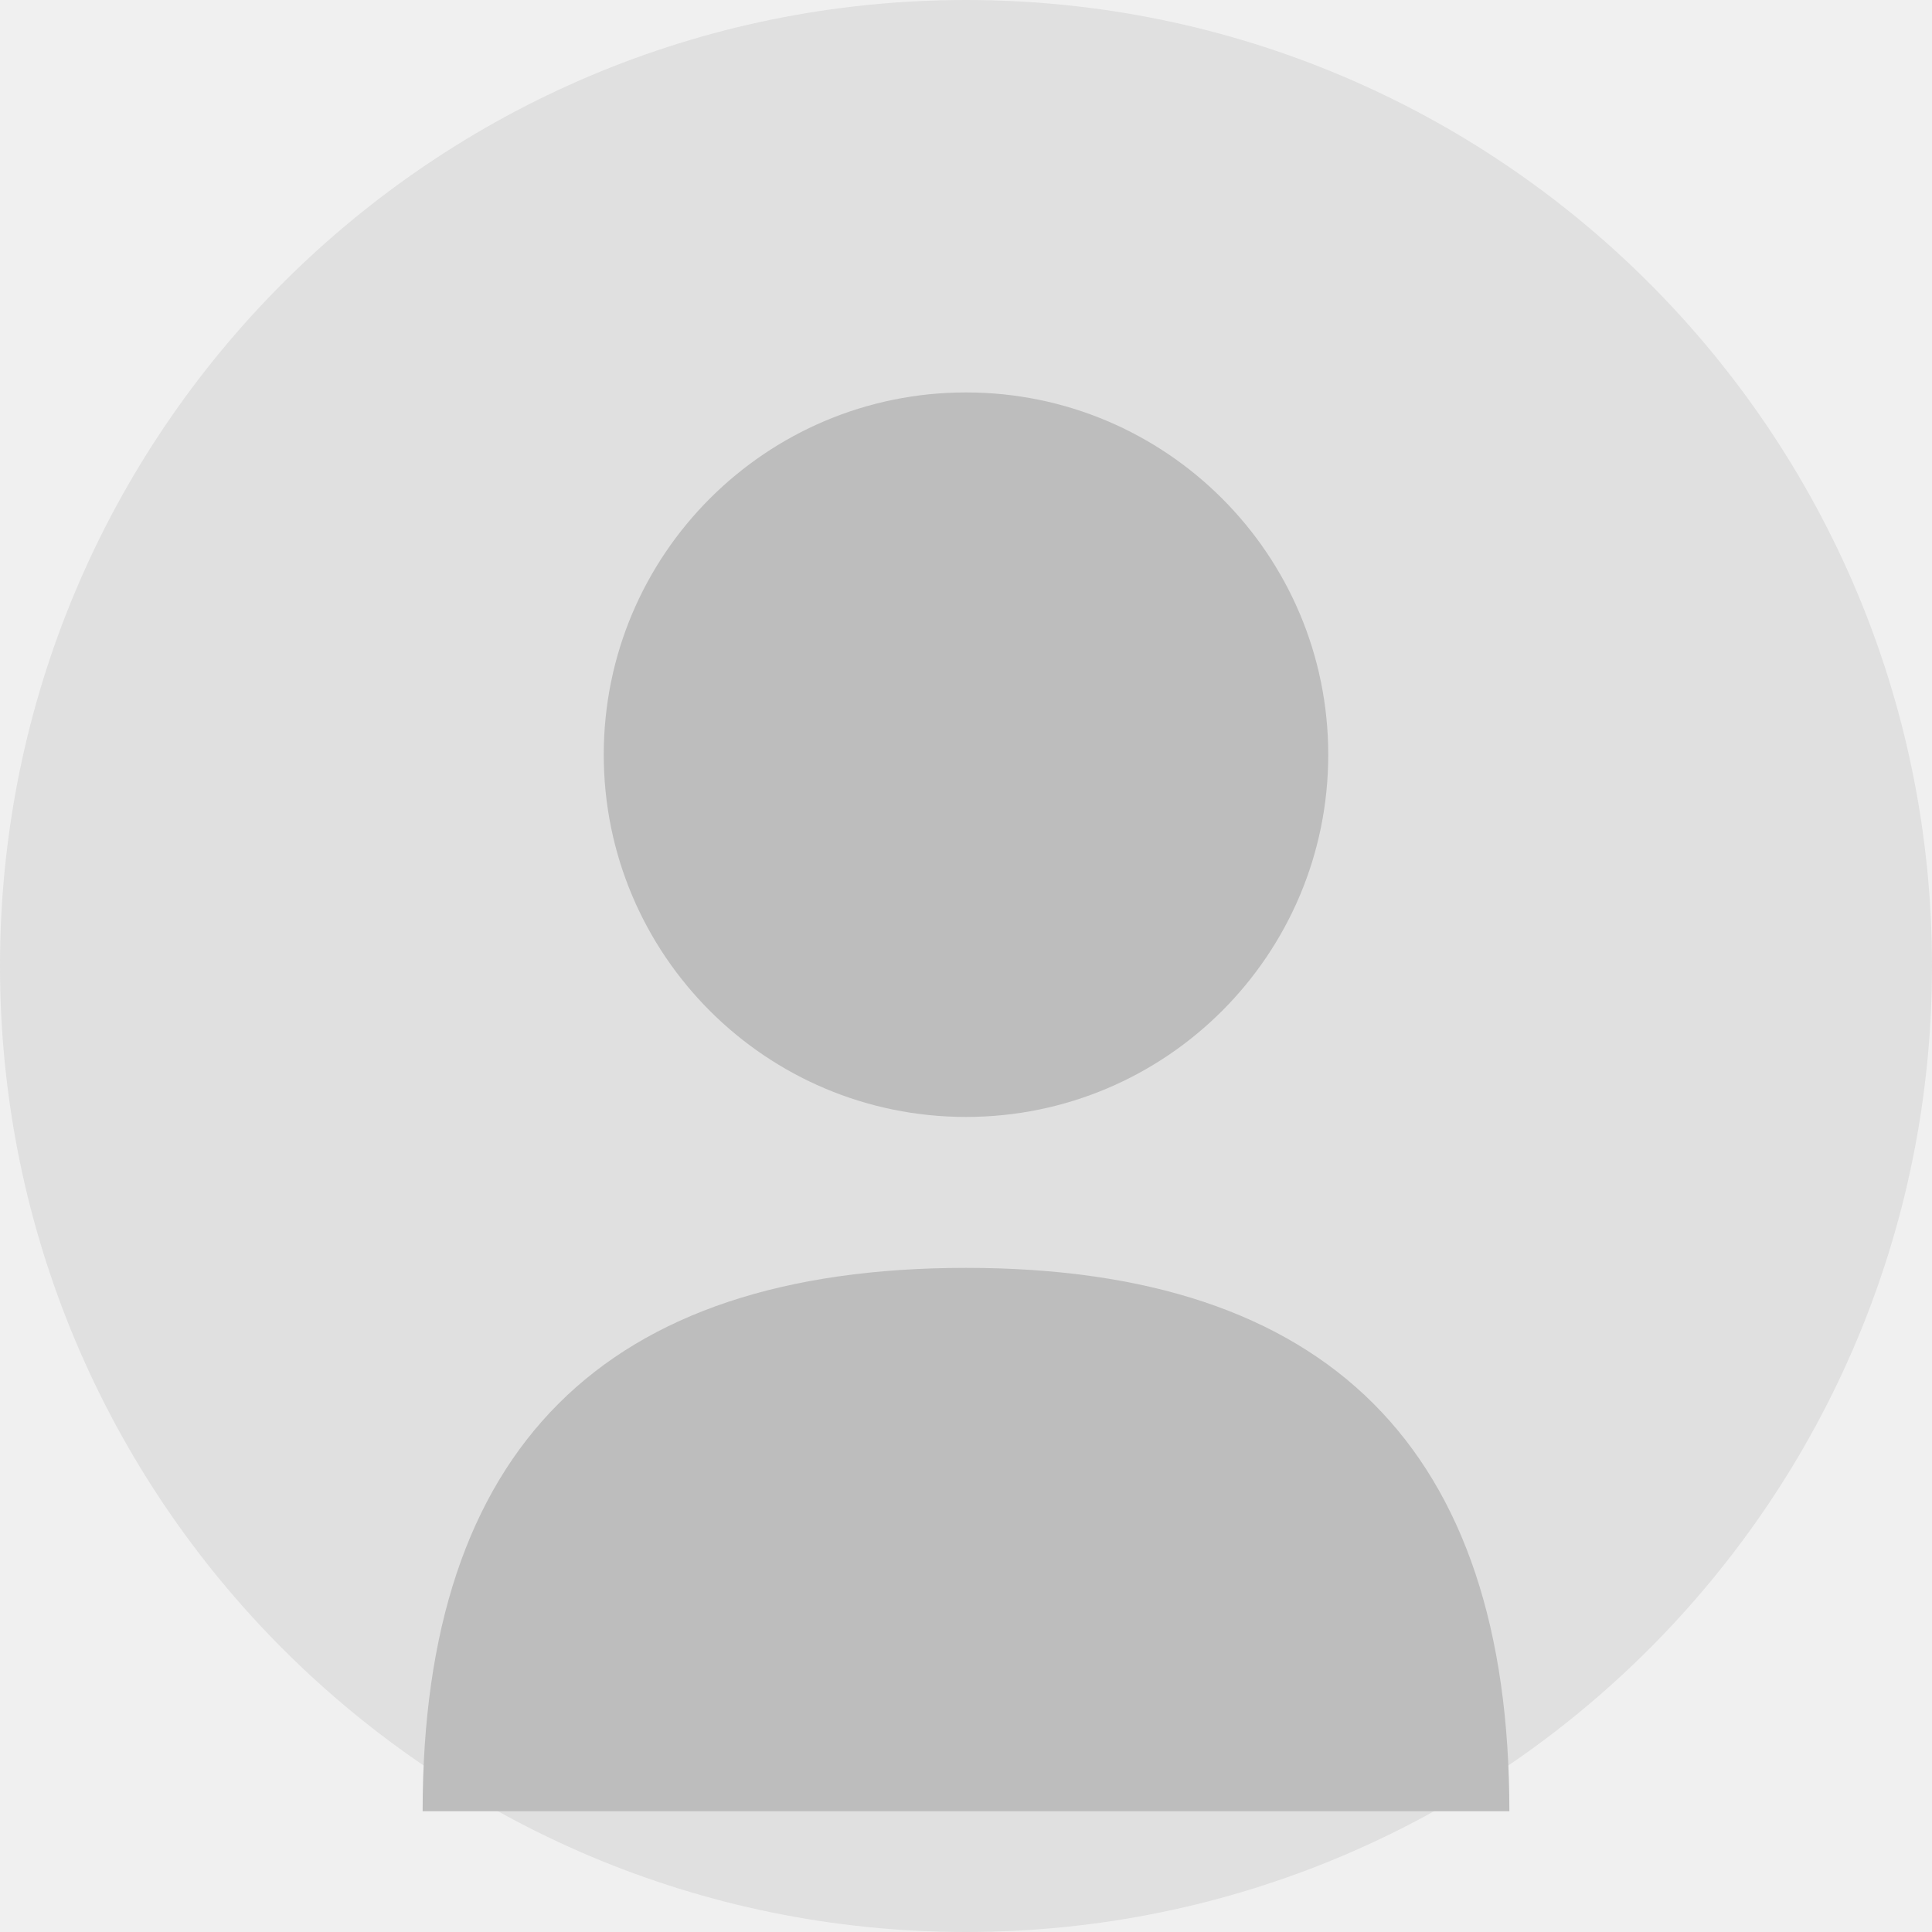
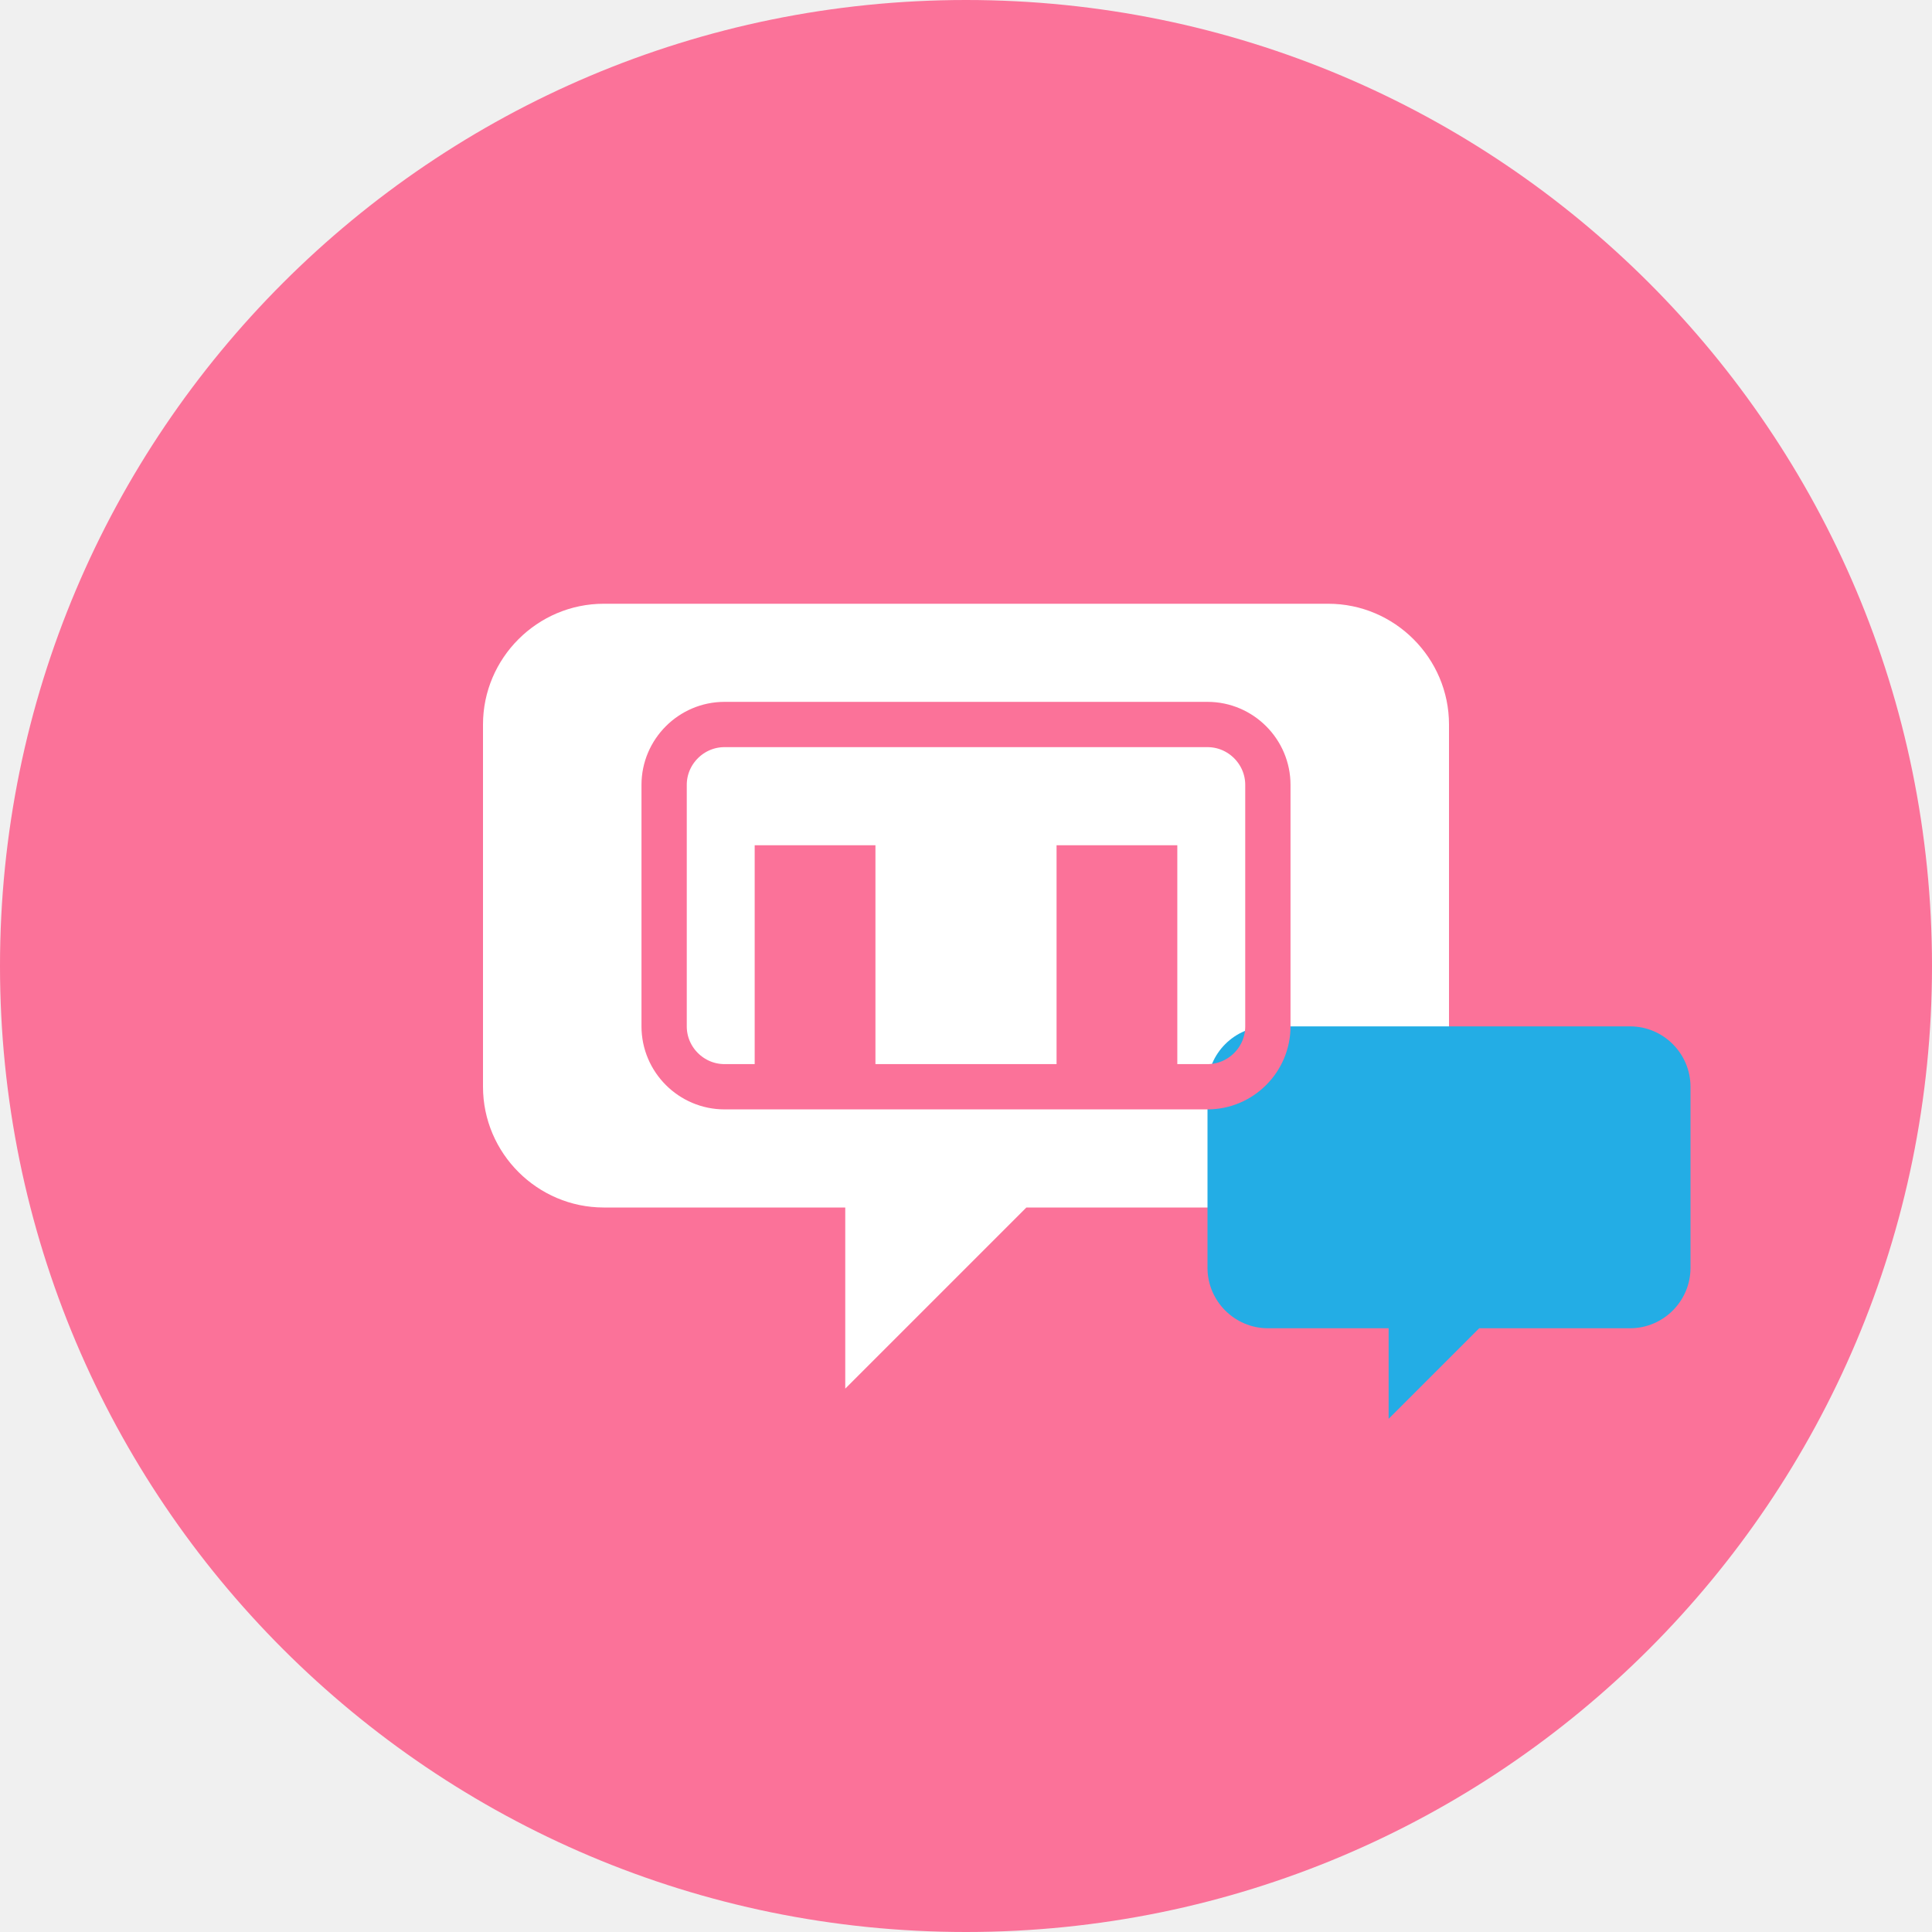
<svg xmlns="http://www.w3.org/2000/svg" viewBox="0 0 128 128" width="128" height="128">
-   <circle cx="64" cy="64" r="64" fill="#e0e0e0" />
-   <circle cx="64" cy="50" r="24" fill="#bdbdbd" />
-   <path d="M64 84c-24 0-36 12-36 36h72c0-24-12-36-36-36z" fill="#bdbdbd" />
+   <circle cx="64" cy="64" r="64" fill="#fb7299" />
+   <path d="M32 48c0-4.4 3.6-8 8-8h48c4.4 0 8 3.6 8 8v24c0 4.4-3.6 8-8 8H68l-12 12v-12H40c-4.4 0-8-3.6-8-8V48z" fill="white" />
+   <path d="M96 80c0-4.4 3.6-8 8-8h48c4.4 0 8 3.6 8 8v24c0 4.4-3.6 8-8 8H132l-12 12v-12h-16c-4.4 0-8-3.6-8-8V80z" fill="#23ade5" transform="scale(0.5) translate(64, 64)" />
+   <path d="M50 56h8v16h-8zM70 56h8v16h-8z" fill="#fb7299" />
+   <path d="M44 52c0-2.2 1.8-4 4-4h32c2.2 0 4 1.8 4 4v16c0 2.2-1.8 4-4 4H48c-2.2 0-4-1.8-4-4V52z" fill="none" stroke="#fb7299" stroke-width="3" />
</svg>
